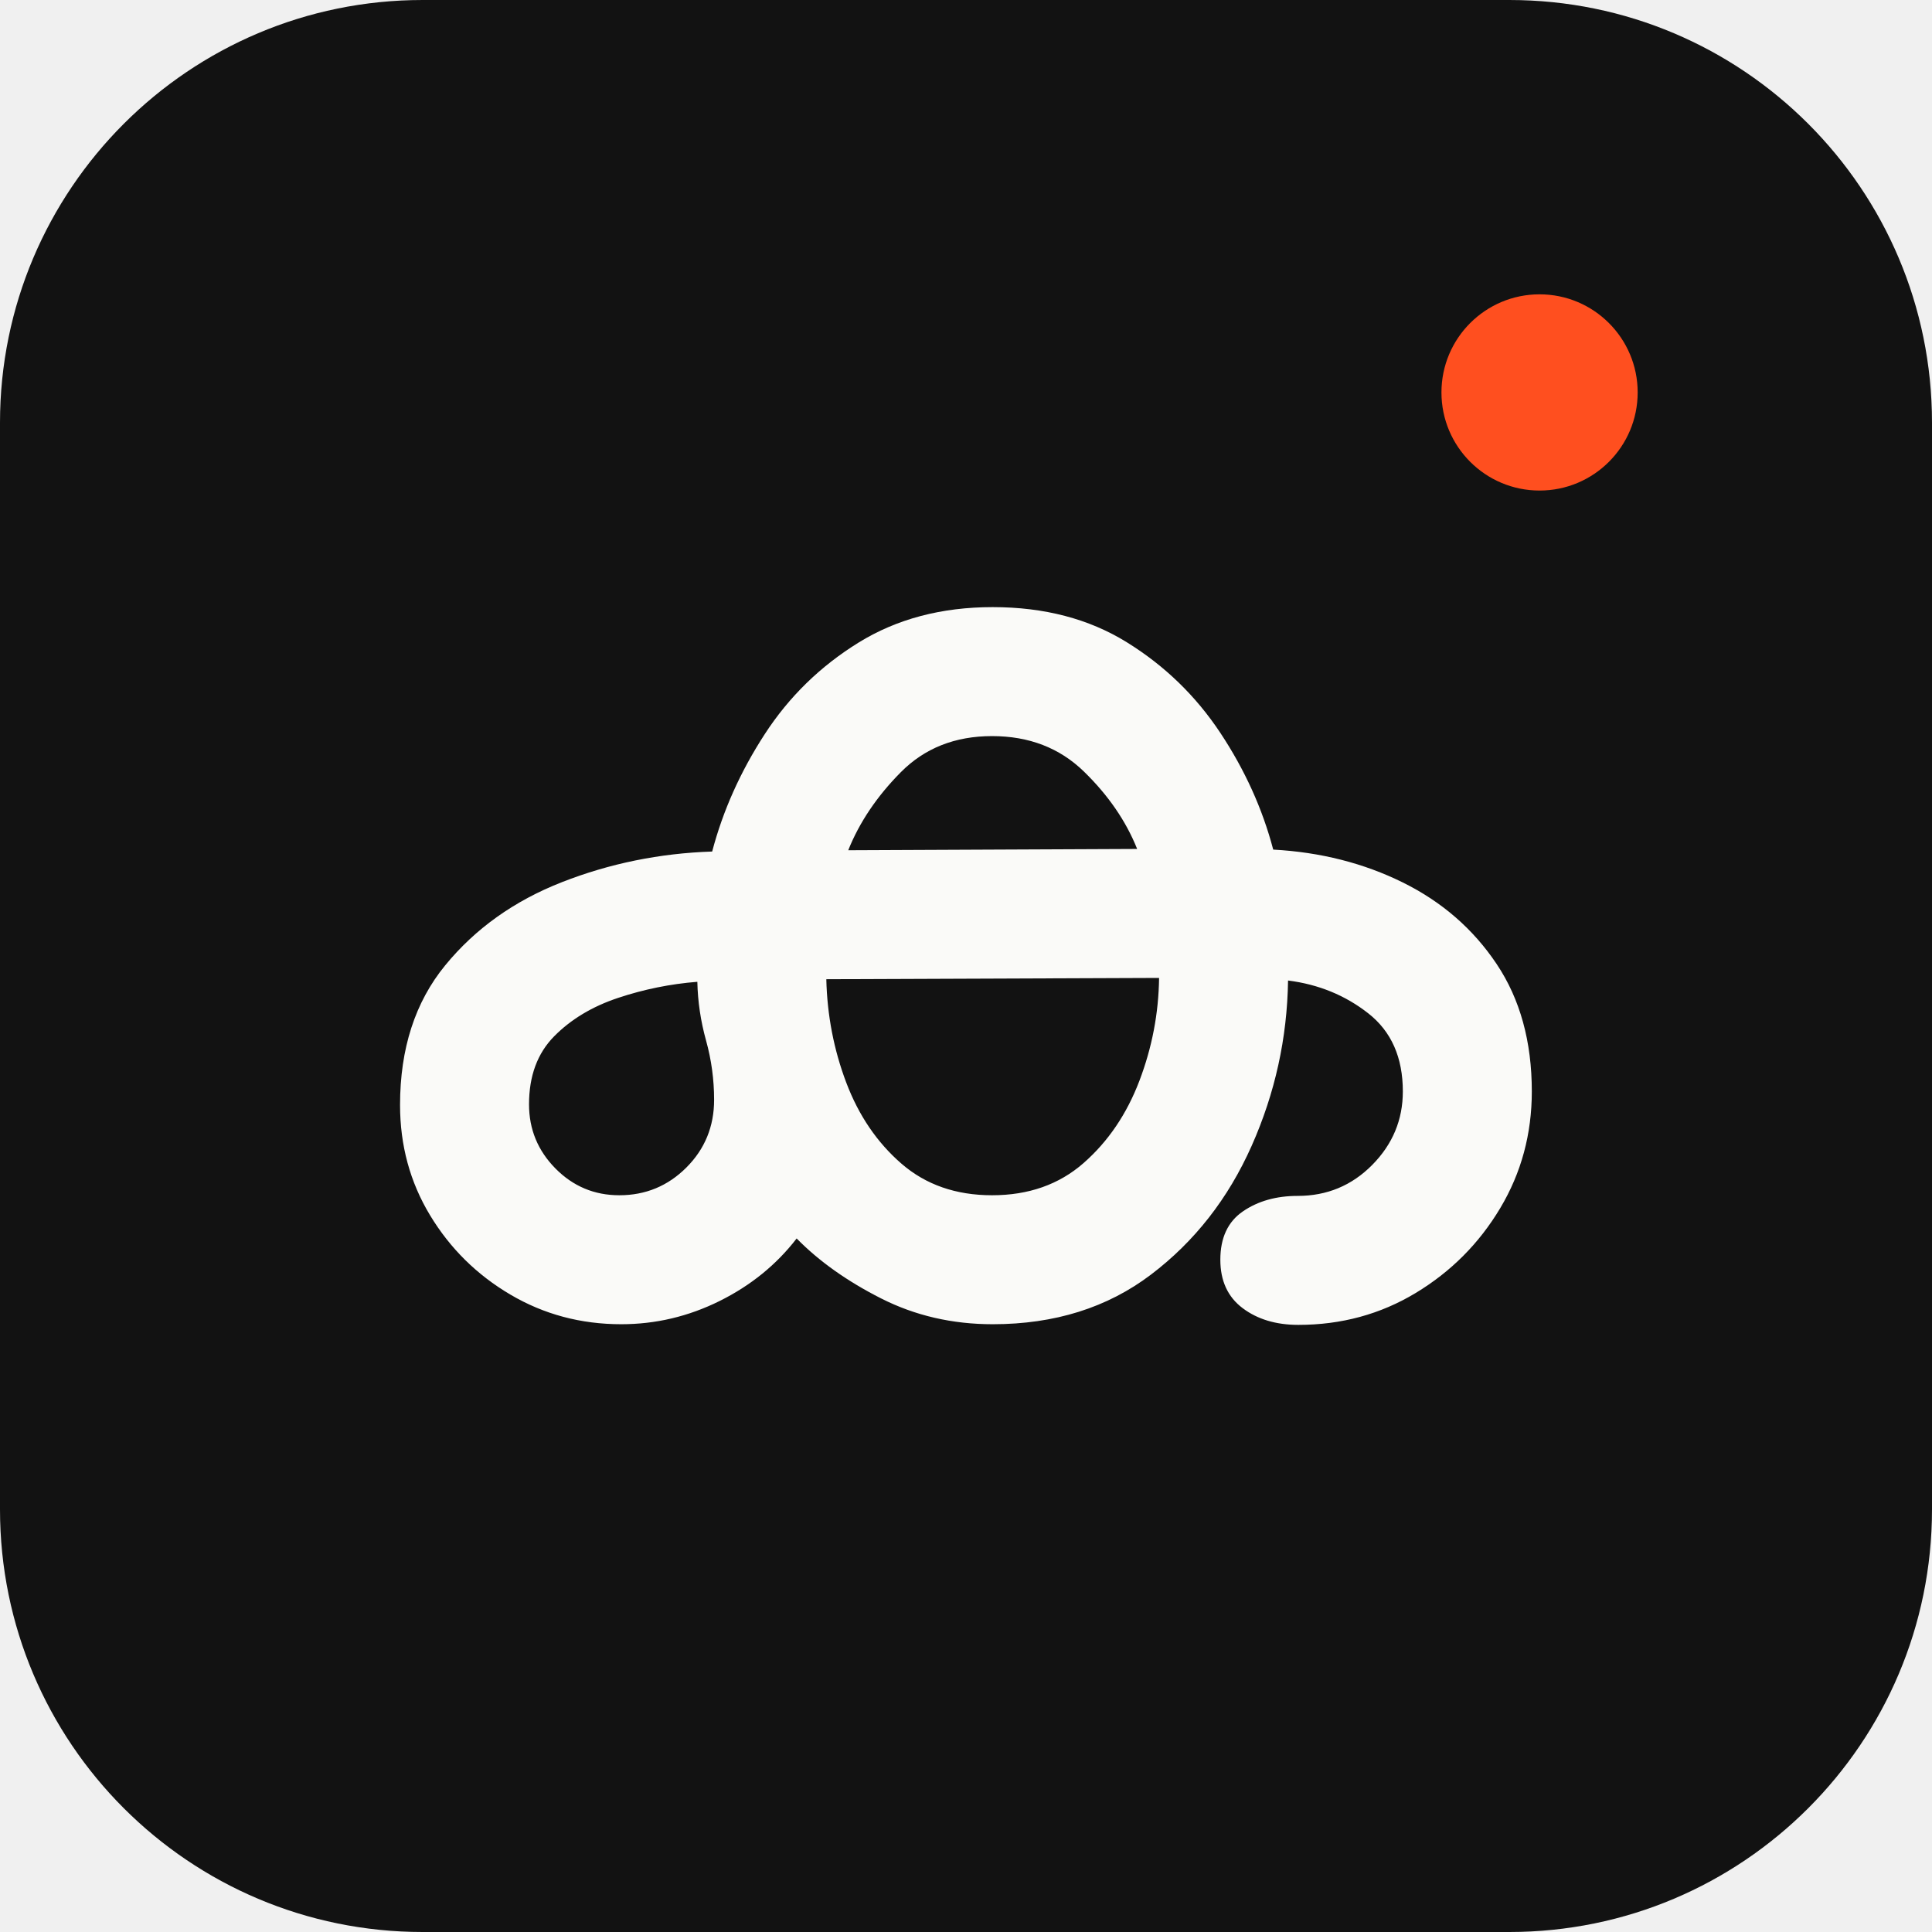
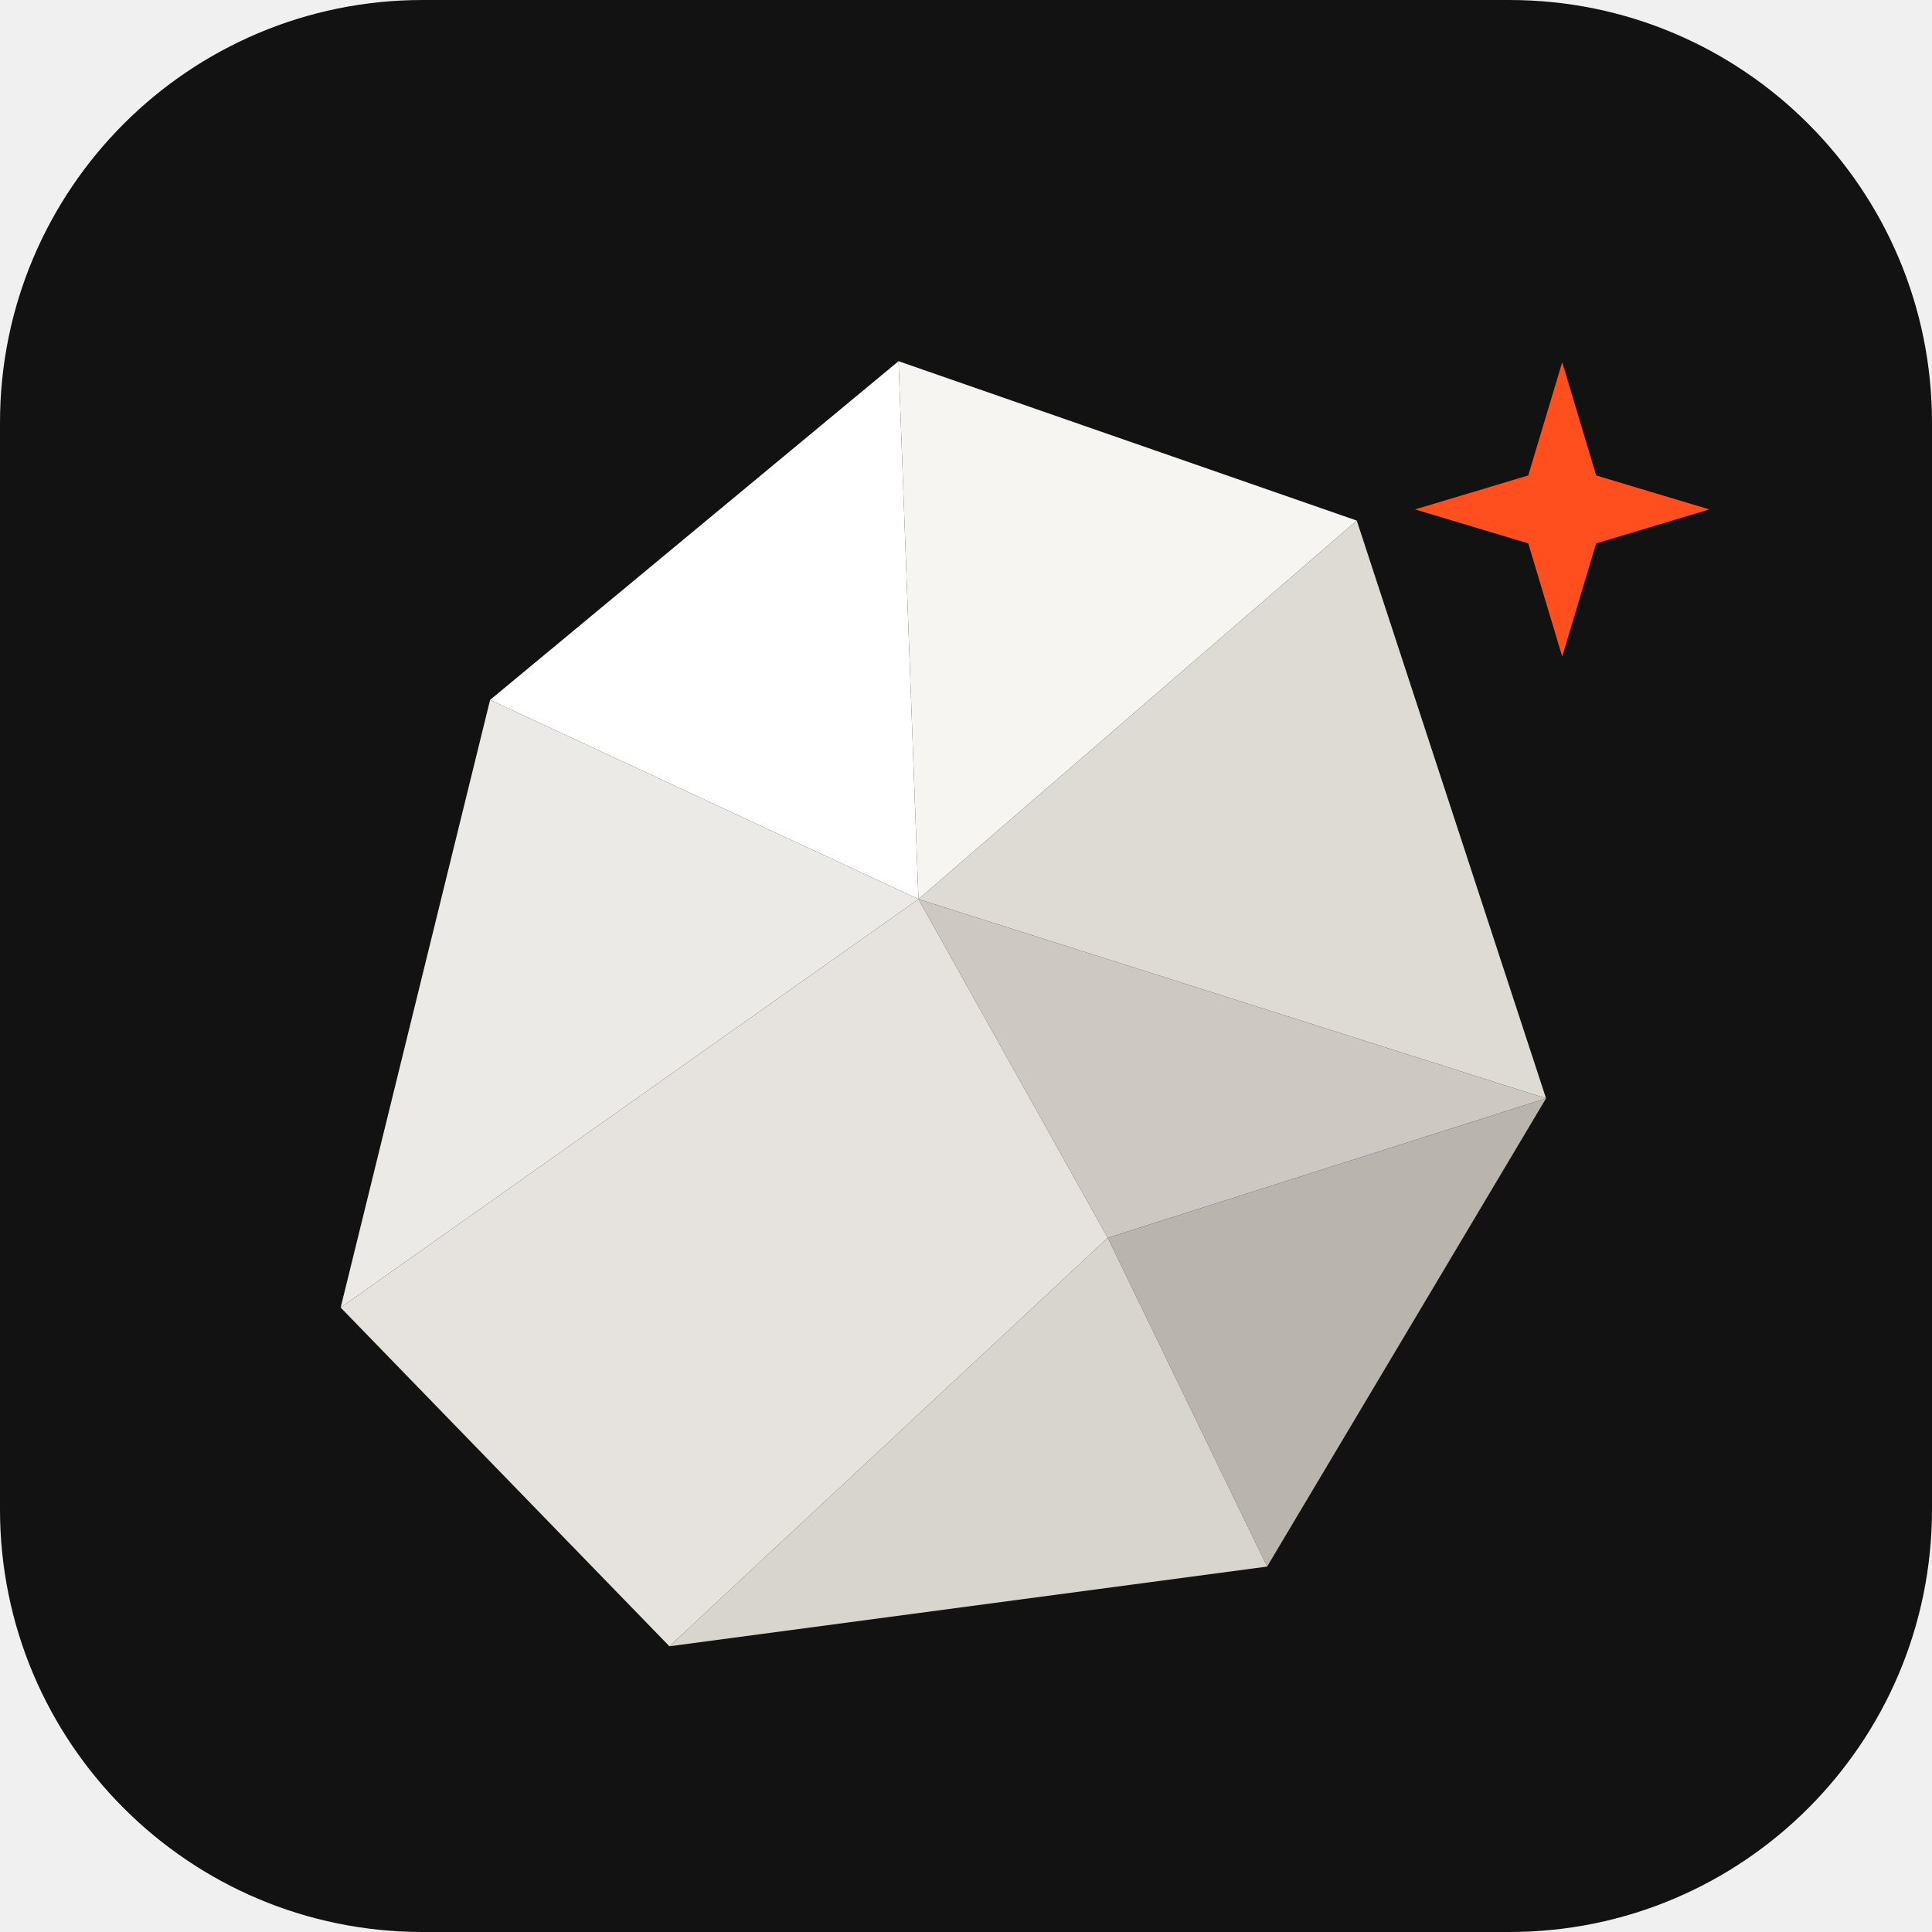
<svg xmlns="http://www.w3.org/2000/svg" viewBox="0 0 512 512">
  <rect width="512" height="512" rx="112" fill="#121212" />
-   <path transform="translate(93.2 348.2) scale(0.1709 -0.1709)" fill="#fafaf8" d="M418 -16Q324 -16 246.0 30.0Q168 76 121.5 153.0Q75 230 75 324Q75 455 145.0 540.5Q215 626 326.0 669.5Q437 713 559 717Q584 812 640.5 899.0Q697 986 786.0 1041.0Q875 1096 994 1096Q1114 1096 1202.0 1041.5Q1290 987 1347.0 901.0Q1404 815 1429 720Q1539 714 1630.0 669.0Q1721 624 1775.5 542.5Q1830 461 1830 345Q1830 246 1781.0 164.0Q1732 82 1650.0 32.5Q1568 -17 1468 -17Q1416 -17 1381.5 9.0Q1347 35 1347 84Q1347 135 1382.0 159.0Q1417 183 1467 183Q1535 183 1582.5 231.0Q1630 279 1630 345Q1630 424 1576.5 466.0Q1523 508 1452 517Q1450 383 1395.5 260.5Q1341 138 1239.5 61.0Q1138 -16 994 -16Q900 -16 821.0 24.0Q742 64 690 117Q643 56 570.5 20.0Q498 -16 418 -16ZM1218 721Q1192 786 1135.5 841.0Q1079 896 993 896Q907 896 851.5 840.0Q796 784 770 719ZM1252 521 736 519Q738 435 767.0 358.5Q796 282 852.5 233.0Q909 184 993 184Q1078 184 1135.0 234.0Q1192 284 1221.5 361.5Q1251 439 1252 521ZM415 184Q476 184 519.0 227.0Q562 270 562 332Q562 379 549.5 424.0Q537 469 536 515Q473 510 413.0 490.0Q353 470 314.0 430.5Q275 391 275 325Q275 267 316.0 225.5Q357 184 415 184Z" />
-   <circle cx="408" cy="104" r="26" fill="#ff4f1f" />
+   <g transform="translate(250 266) scale(1.32) translate(-267 -257)">
+     <polygon points="176,196 258,128 262,236" fill="#ffffff" />
+     <polygon points="258,128 350,160 262,236" fill="#f6f5f2" />
+     <polygon points="146,318 176,196 262,236" fill="#eceae6" />
+     <polygon points="350,160 388,276 262,236" fill="#dedbd5" />
+     <polygon points="262,236 388,276 300,304" fill="#cdc9c2" />
+     <polygon points="388,276 332,370 300,304" fill="#b9b4ac" />
+     <polygon points="332,370 212,386 300,304" fill="#d8d5cf" />
+     <polygon points="146,318 262,236 300,304 212,386" fill="#e6e3de" />
+   </g>
+   <path d="M414 96 L423 126 L453 135 L423 144 L414 174 L405 144 L375 135 L405 126 Z" fill="#ff4f1f" />
</svg>
